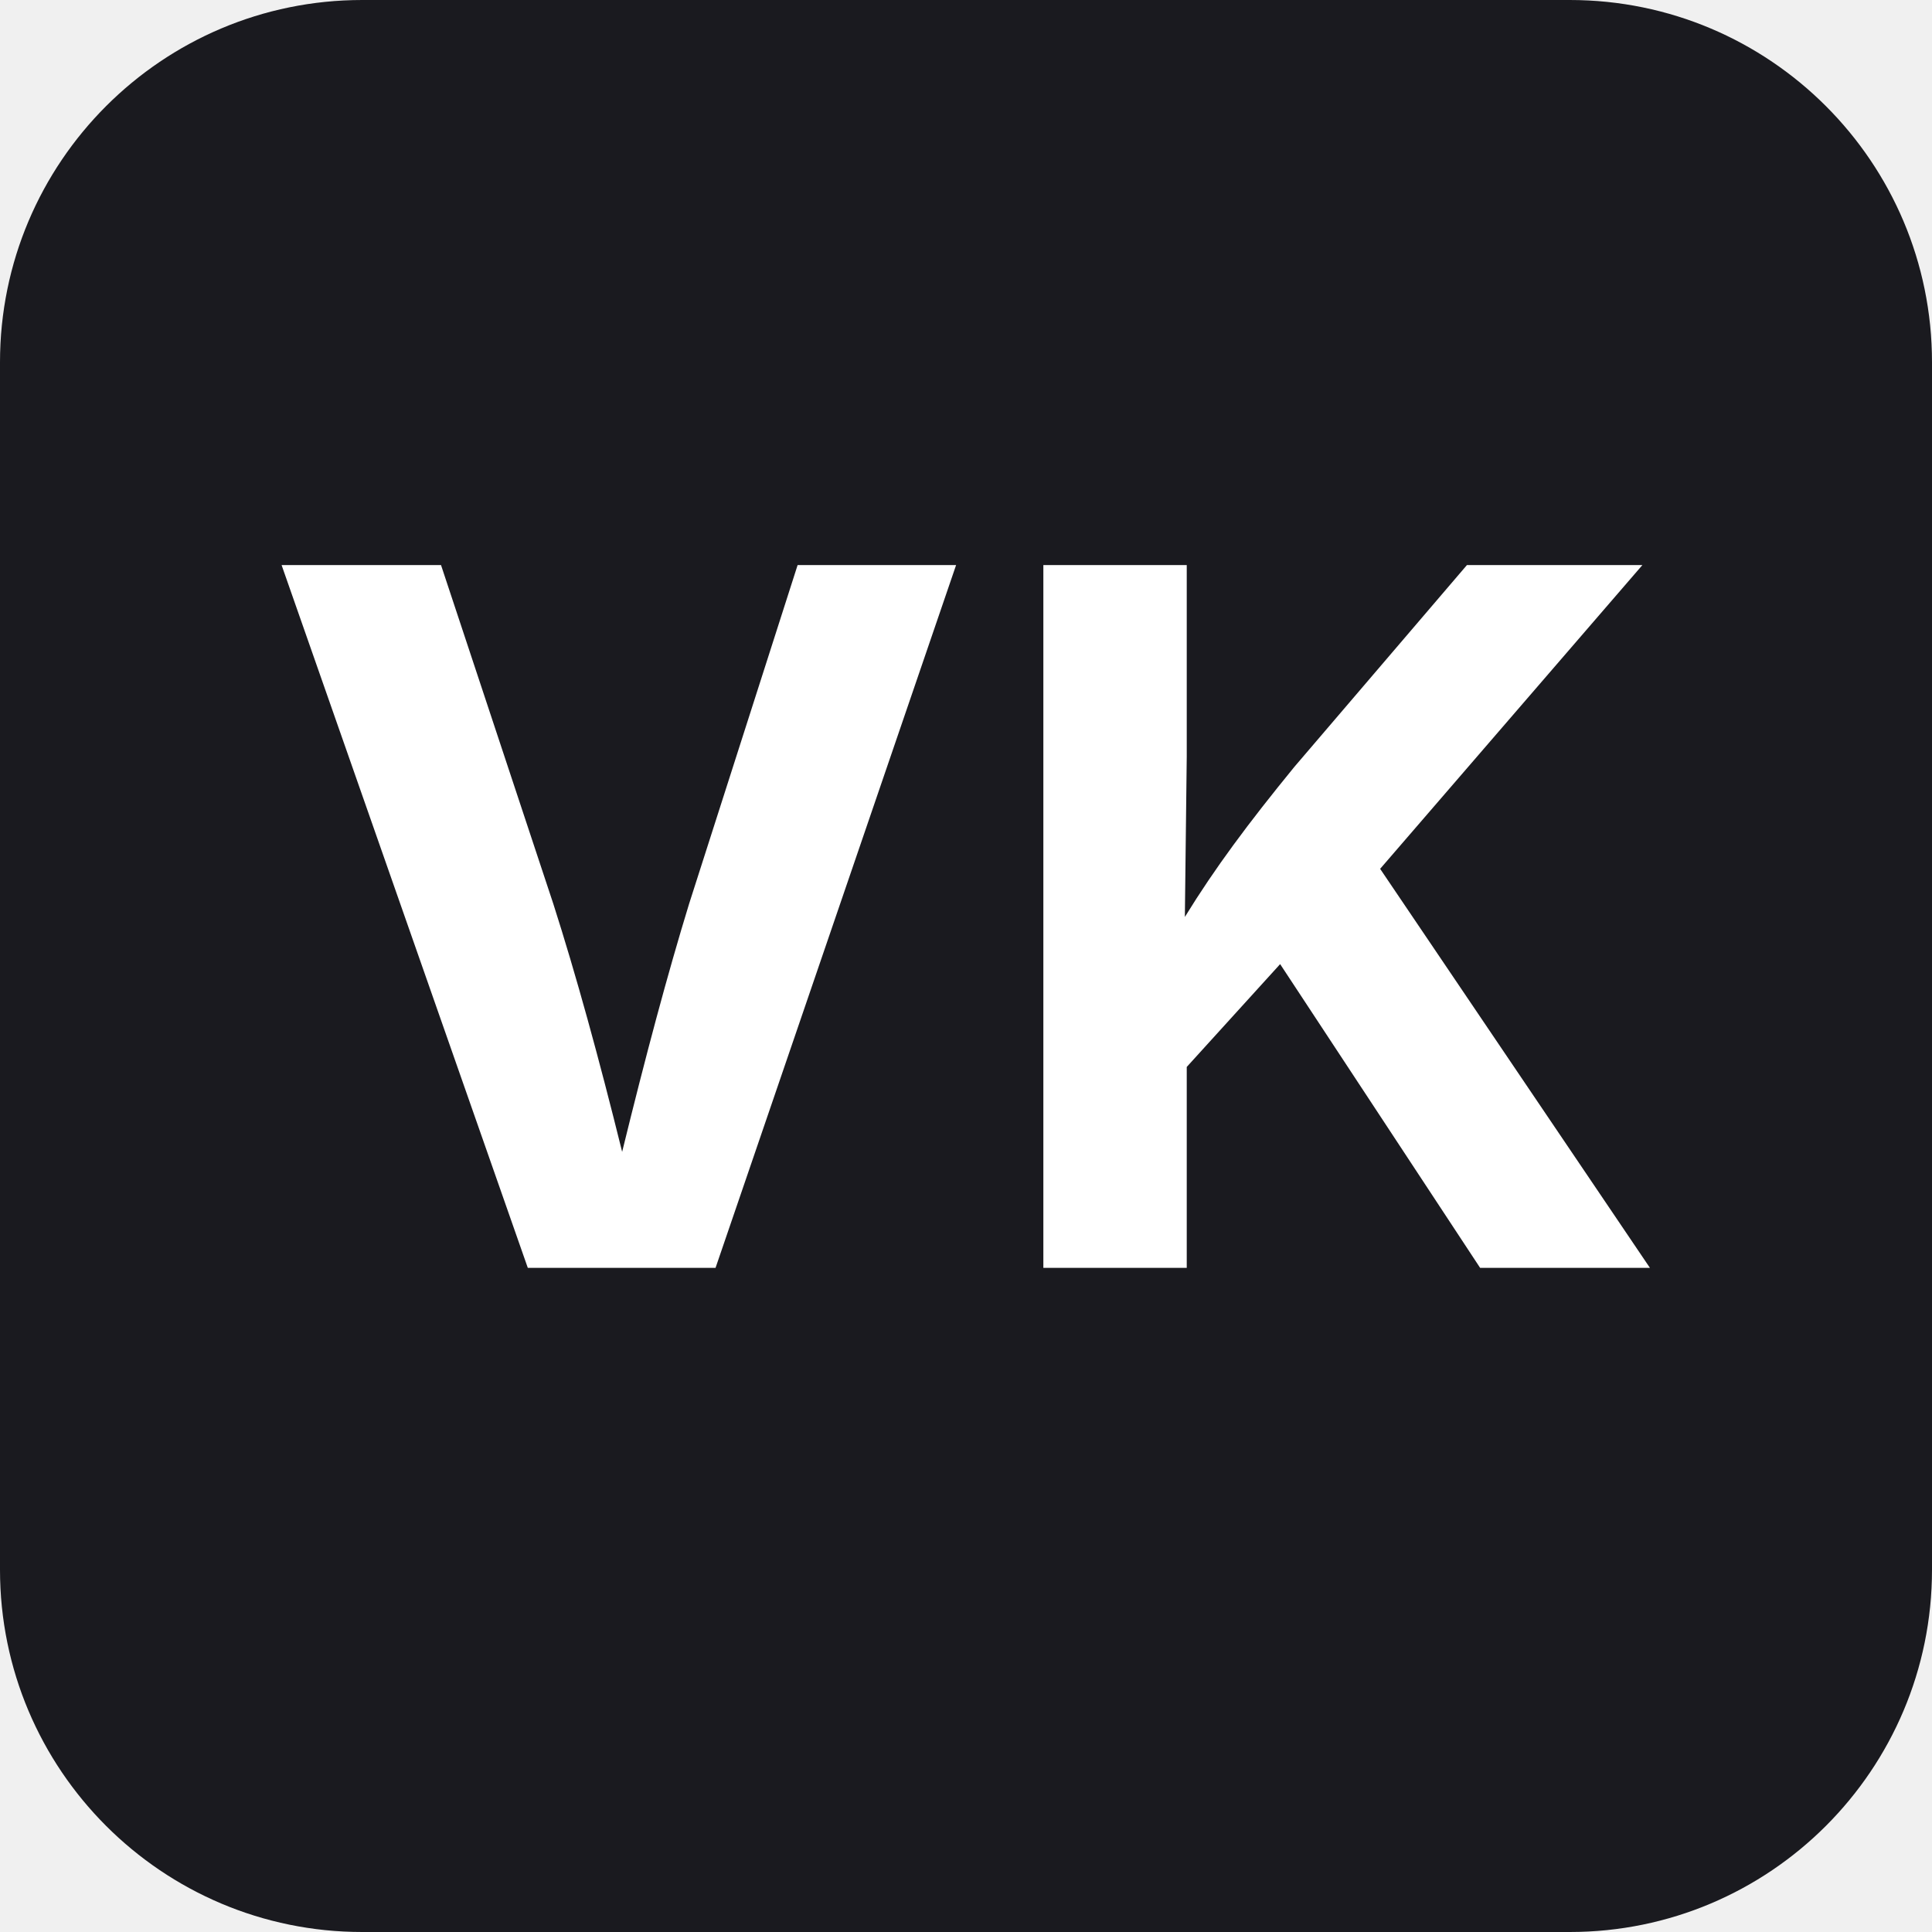
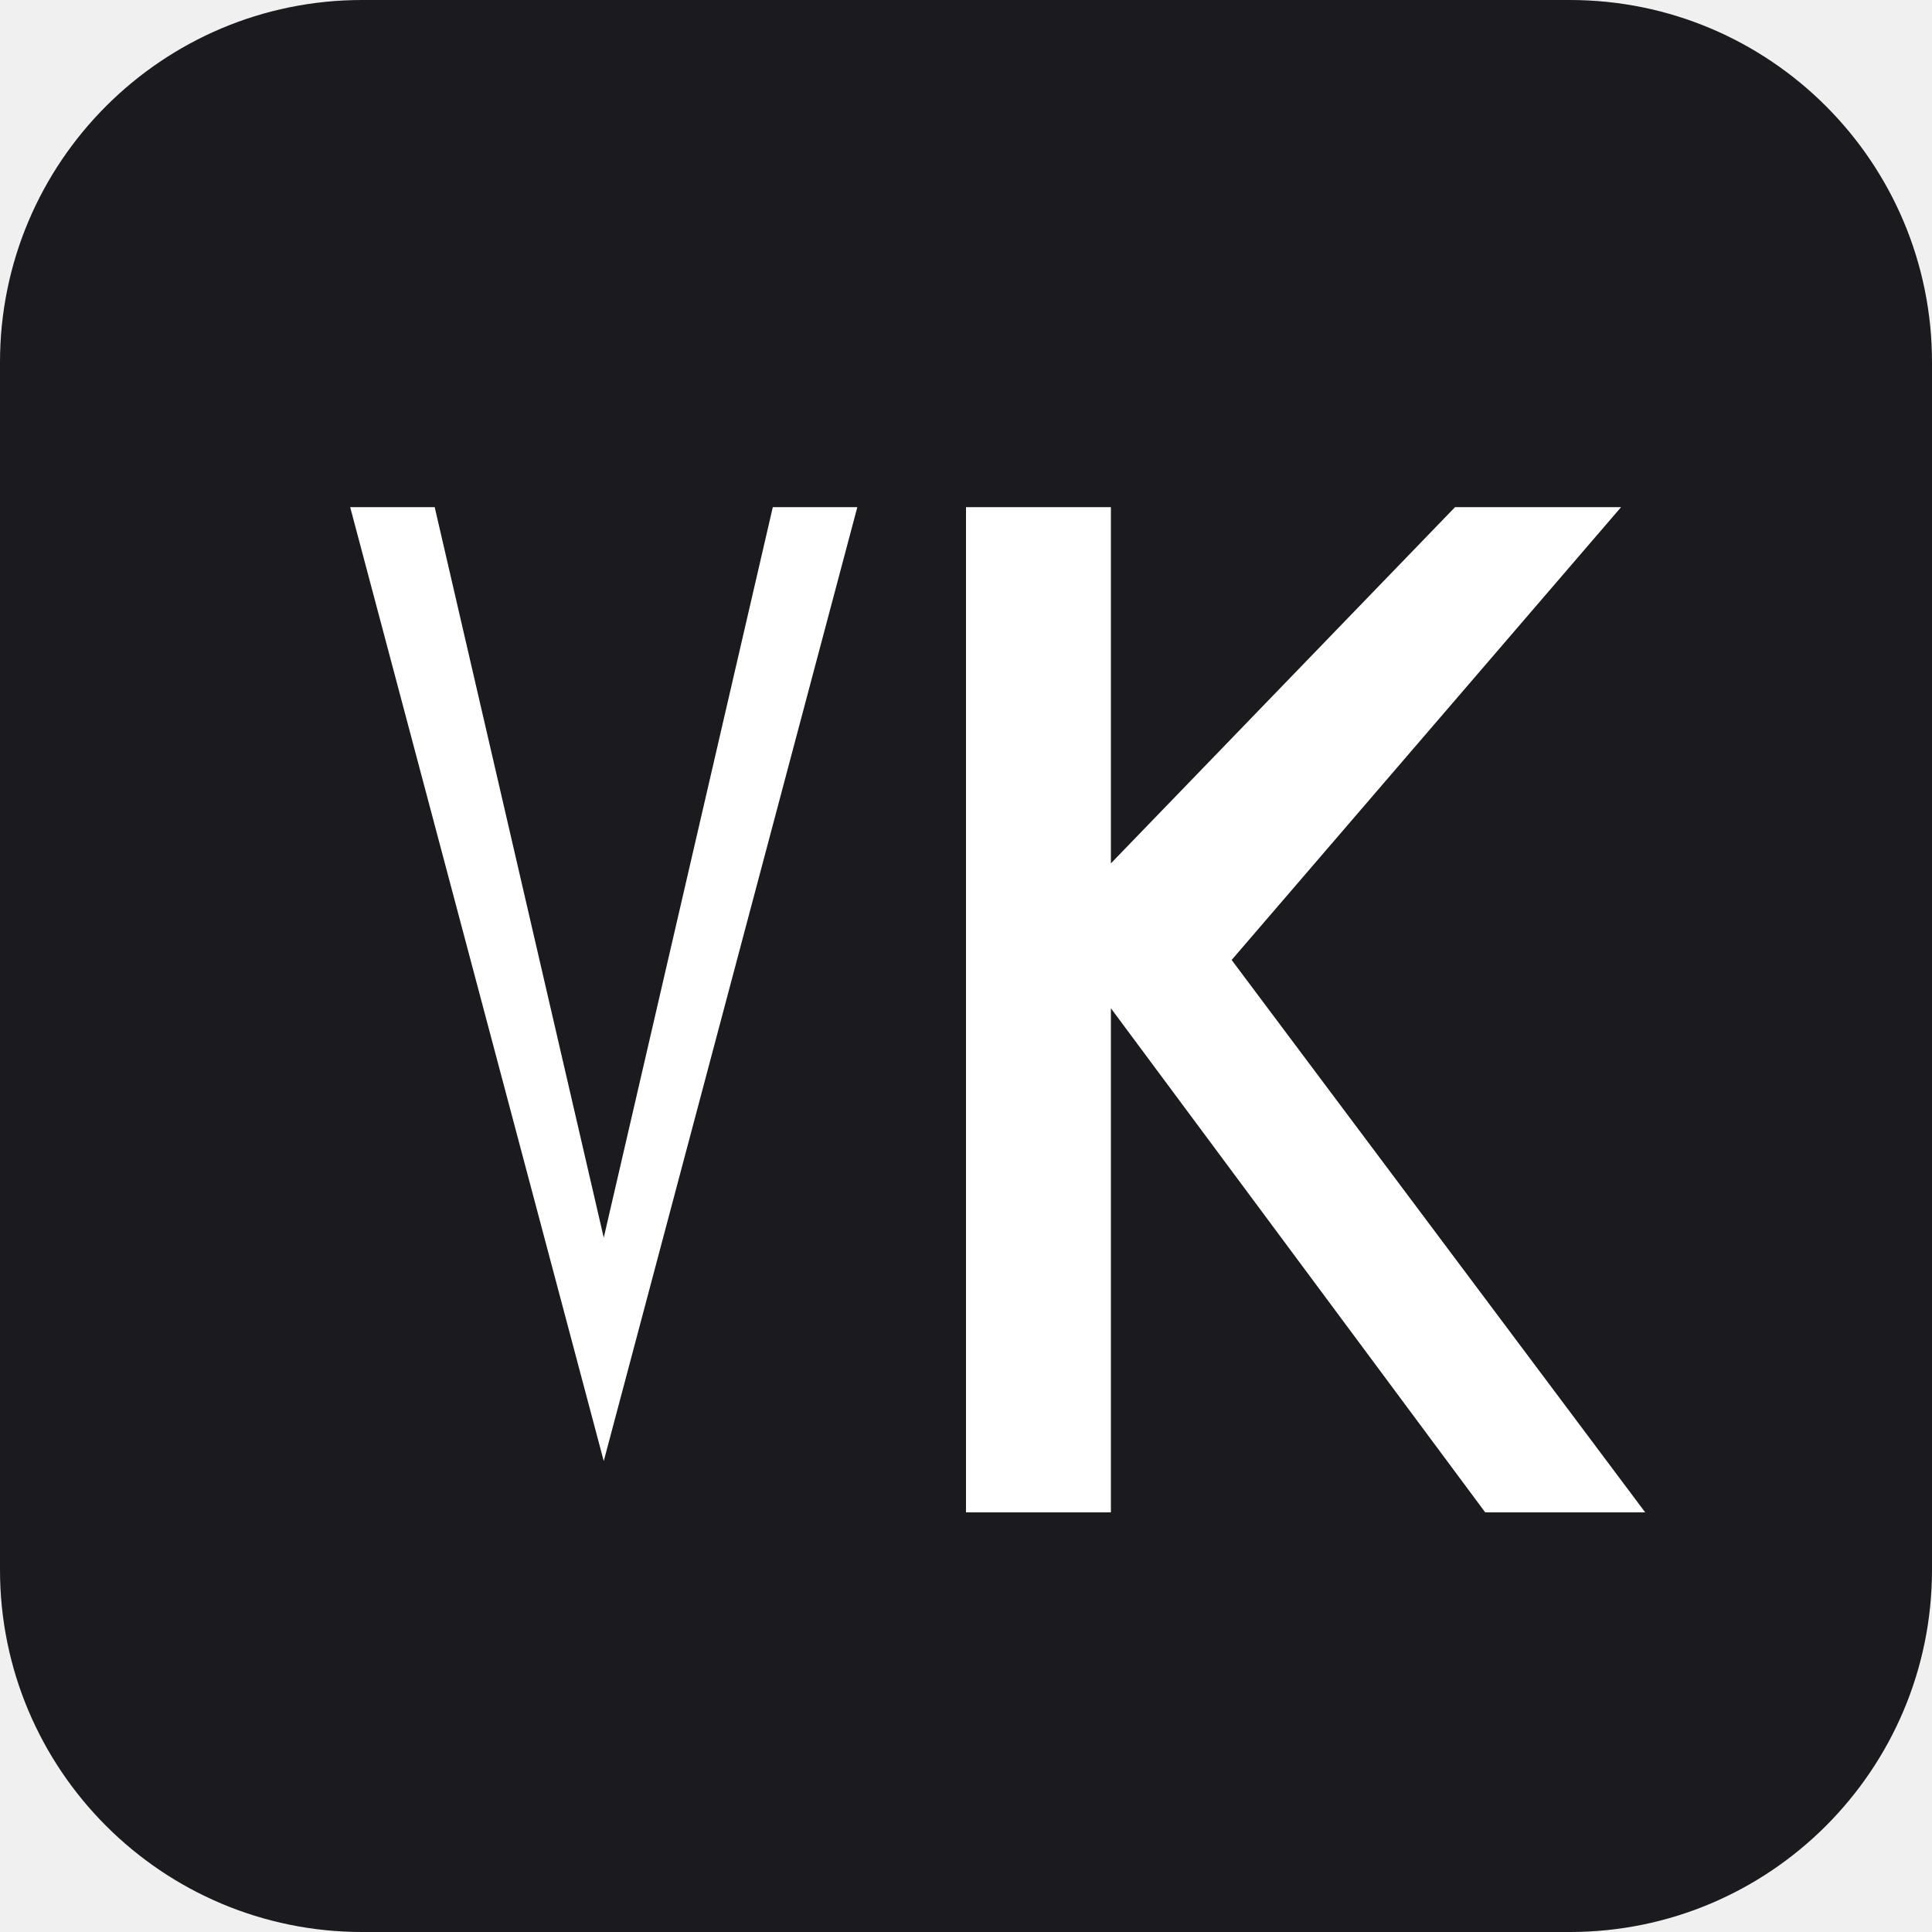
- <svg xmlns="http://www.w3.org/2000/svg" viewBox="0 0 32 32" fill="none">
+ <svg xmlns="http://www.w3.org/2000/svg" viewBox="0 0 32 32" fill="none" aria-hidden="true">
  <rect width="32" height="32" rx="6" fill="#1a1a1f" />
-   <text x="16" y="21" font-family="system-ui, -apple-system, sans-serif" font-size="16" font-weight="700" fill="white" text-anchor="middle">VK</text>
+   <path fill="#ffffff" d="M5.8 8.4L10 24.2 14.2 8.4h-1.4L10 20.5 7.2 8.4H5.8z" />
+   <path fill="#ffffff" d="M16 8.4h2.4v5.9l5.7-5.9h2.75l-6.45 7.5 6.85 9.15h-2.65l-6.2-8.35v8.35H16V8.4z" />
</svg>
